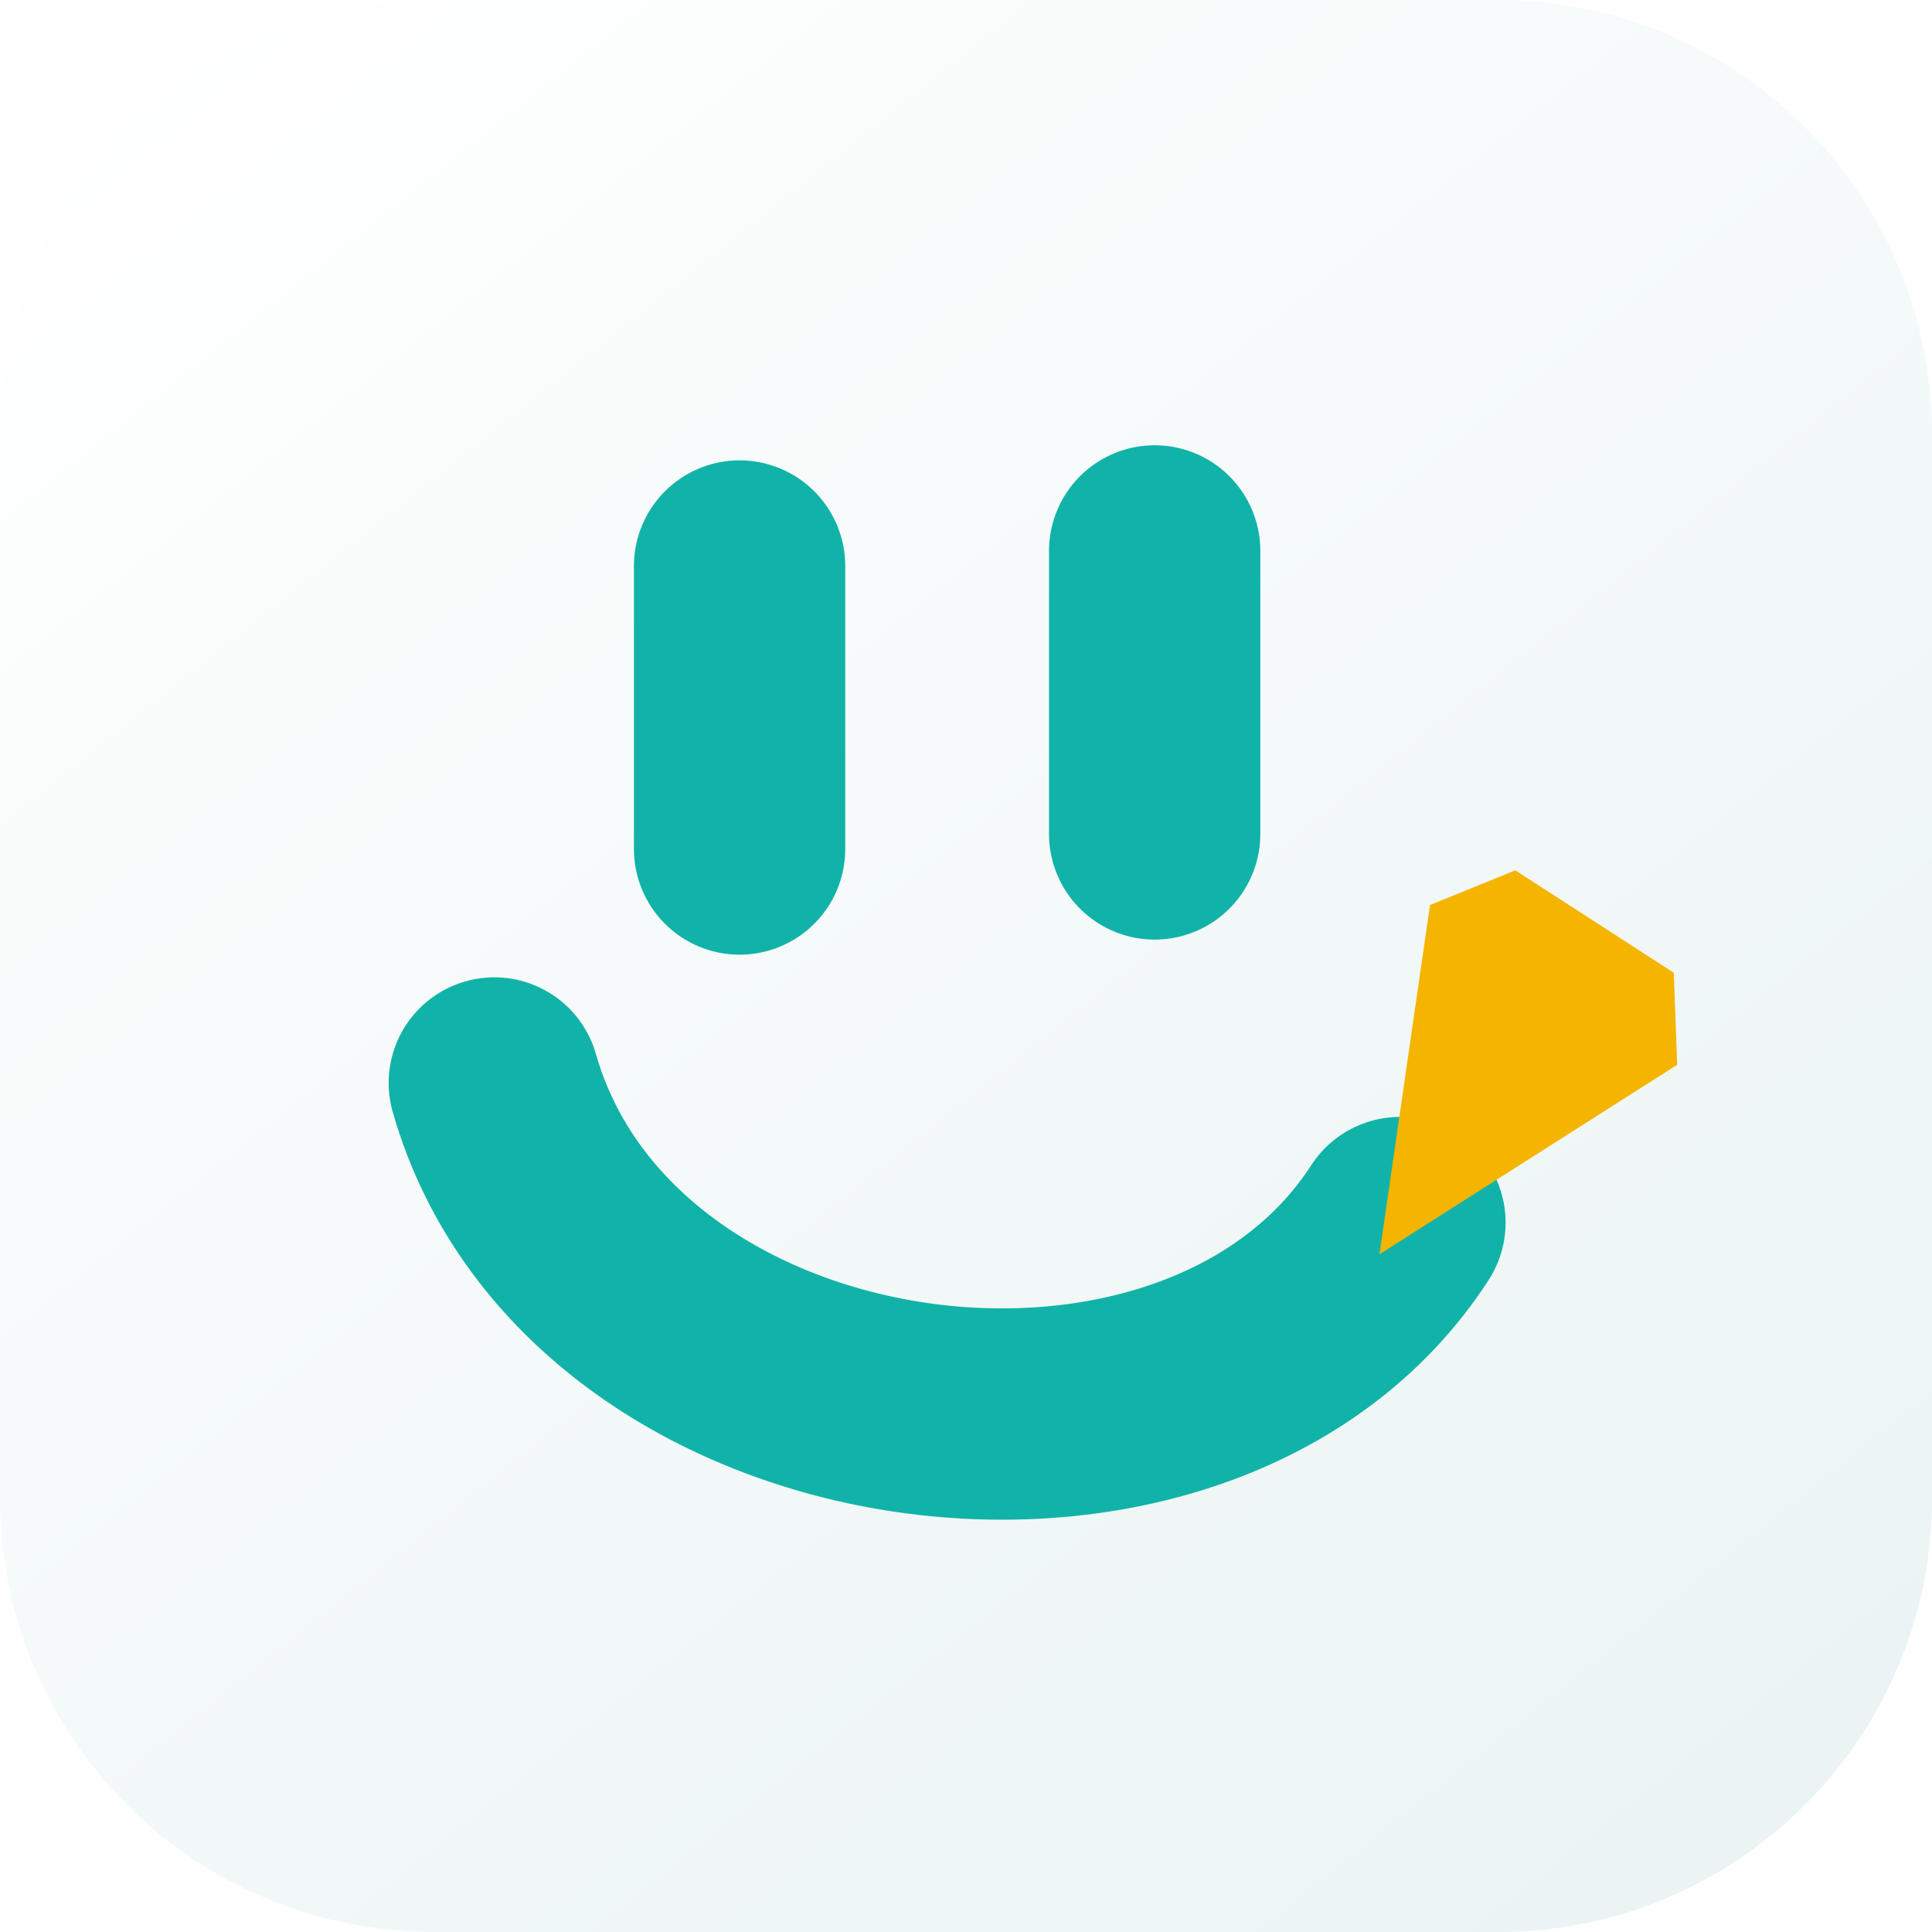
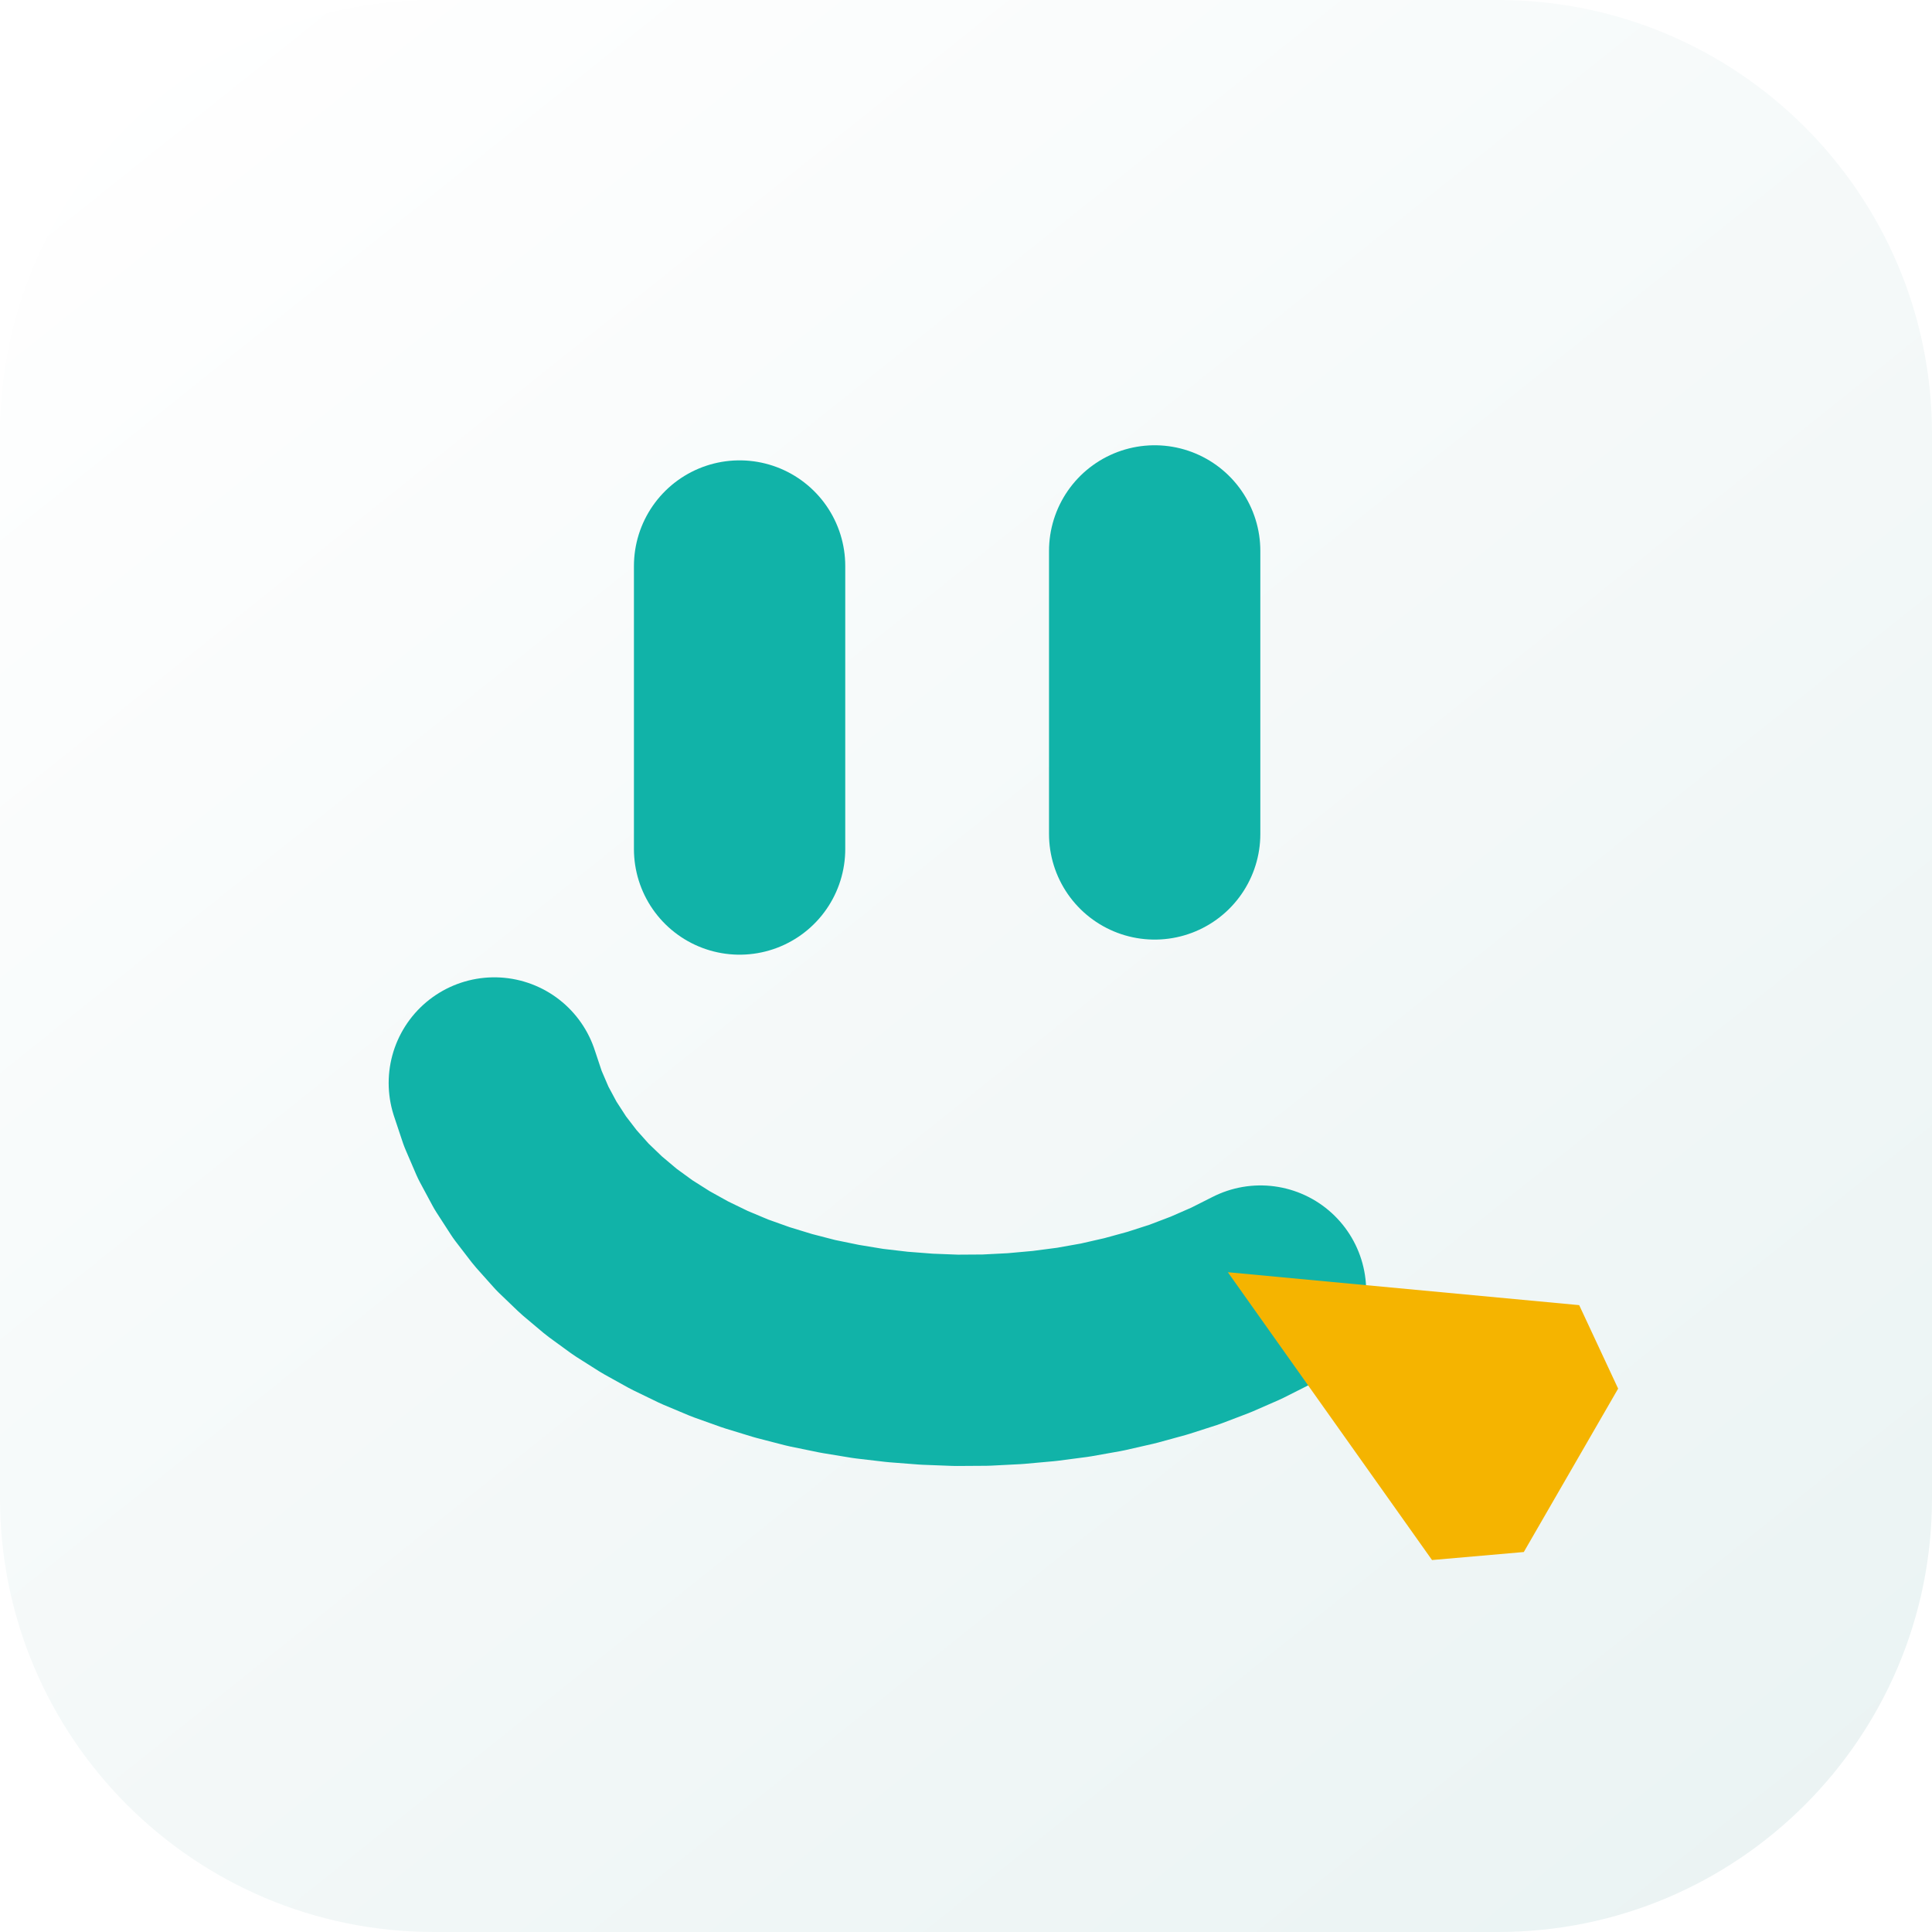
<svg xmlns="http://www.w3.org/2000/svg" viewBox="0 0 1024 1024" width="1024" height="1024">
  <defs>
    <linearGradient id="bg" x1="0.1" y1="0" x2="0.9" y2="1">
      <stop offset="0" stop-color="#ffffff" />
      <stop offset="1" stop-color="#eaf3f3" />
    </linearGradient>
  </defs>
  <rect x="0" y="0" width="1024" height="1024" rx="230" fill="url(#bg)" />
  <g fill="none" stroke="#11b3a8" stroke-linecap="round">
    <path d="M392 300 L 392 450" stroke-width="112" />
    <path d="M612 292 L 612 442" stroke-width="112" />
-     <path d="M262 574 C 318 770, 636 812, 742 648" stroke-width="112" />
+     <path d="M 262.0 574.0 L 266.5 587.5 L 272.0 600.3 L 278.5 612.4 L 286.0 624.0 L 294.3 634.8 L 303.5 645.1 L 313.4 654.6 L 324.1 663.6 L 335.5 671.9 L 347.5 679.5 L 360.1 686.5 L 373.3 692.9 L 386.9 698.6 L 400.9 703.6 L 415.3 708.0 L 430.0 711.8 L 445.1 714.9 L 460.3 717.4 L 475.7 719.2 L 491.2 720.4 L 506.8 721.0 L 522.4 720.9 L 538.0 720.1 L 553.5 718.7 L 568.8 716.7 L 584.0 714.0 L 598.9 710.6 L 613.5 706.6 L 627.8 702.0 L 641.7 696.7 L 655.2 690.8 L 668.1 684.3" stroke-width="112" stroke-linejoin="round" />
  </g>
-   <g transform="translate(742 648) rotate(-57.12)">
+   <g transform="translate(668.1 684.3) rotate(30)">
    <path d="M-20 0 L 150 -78 L 190 -50 L 190 50 L 150 78 Z" fill="#f5b400" />
  </g>
</svg>
